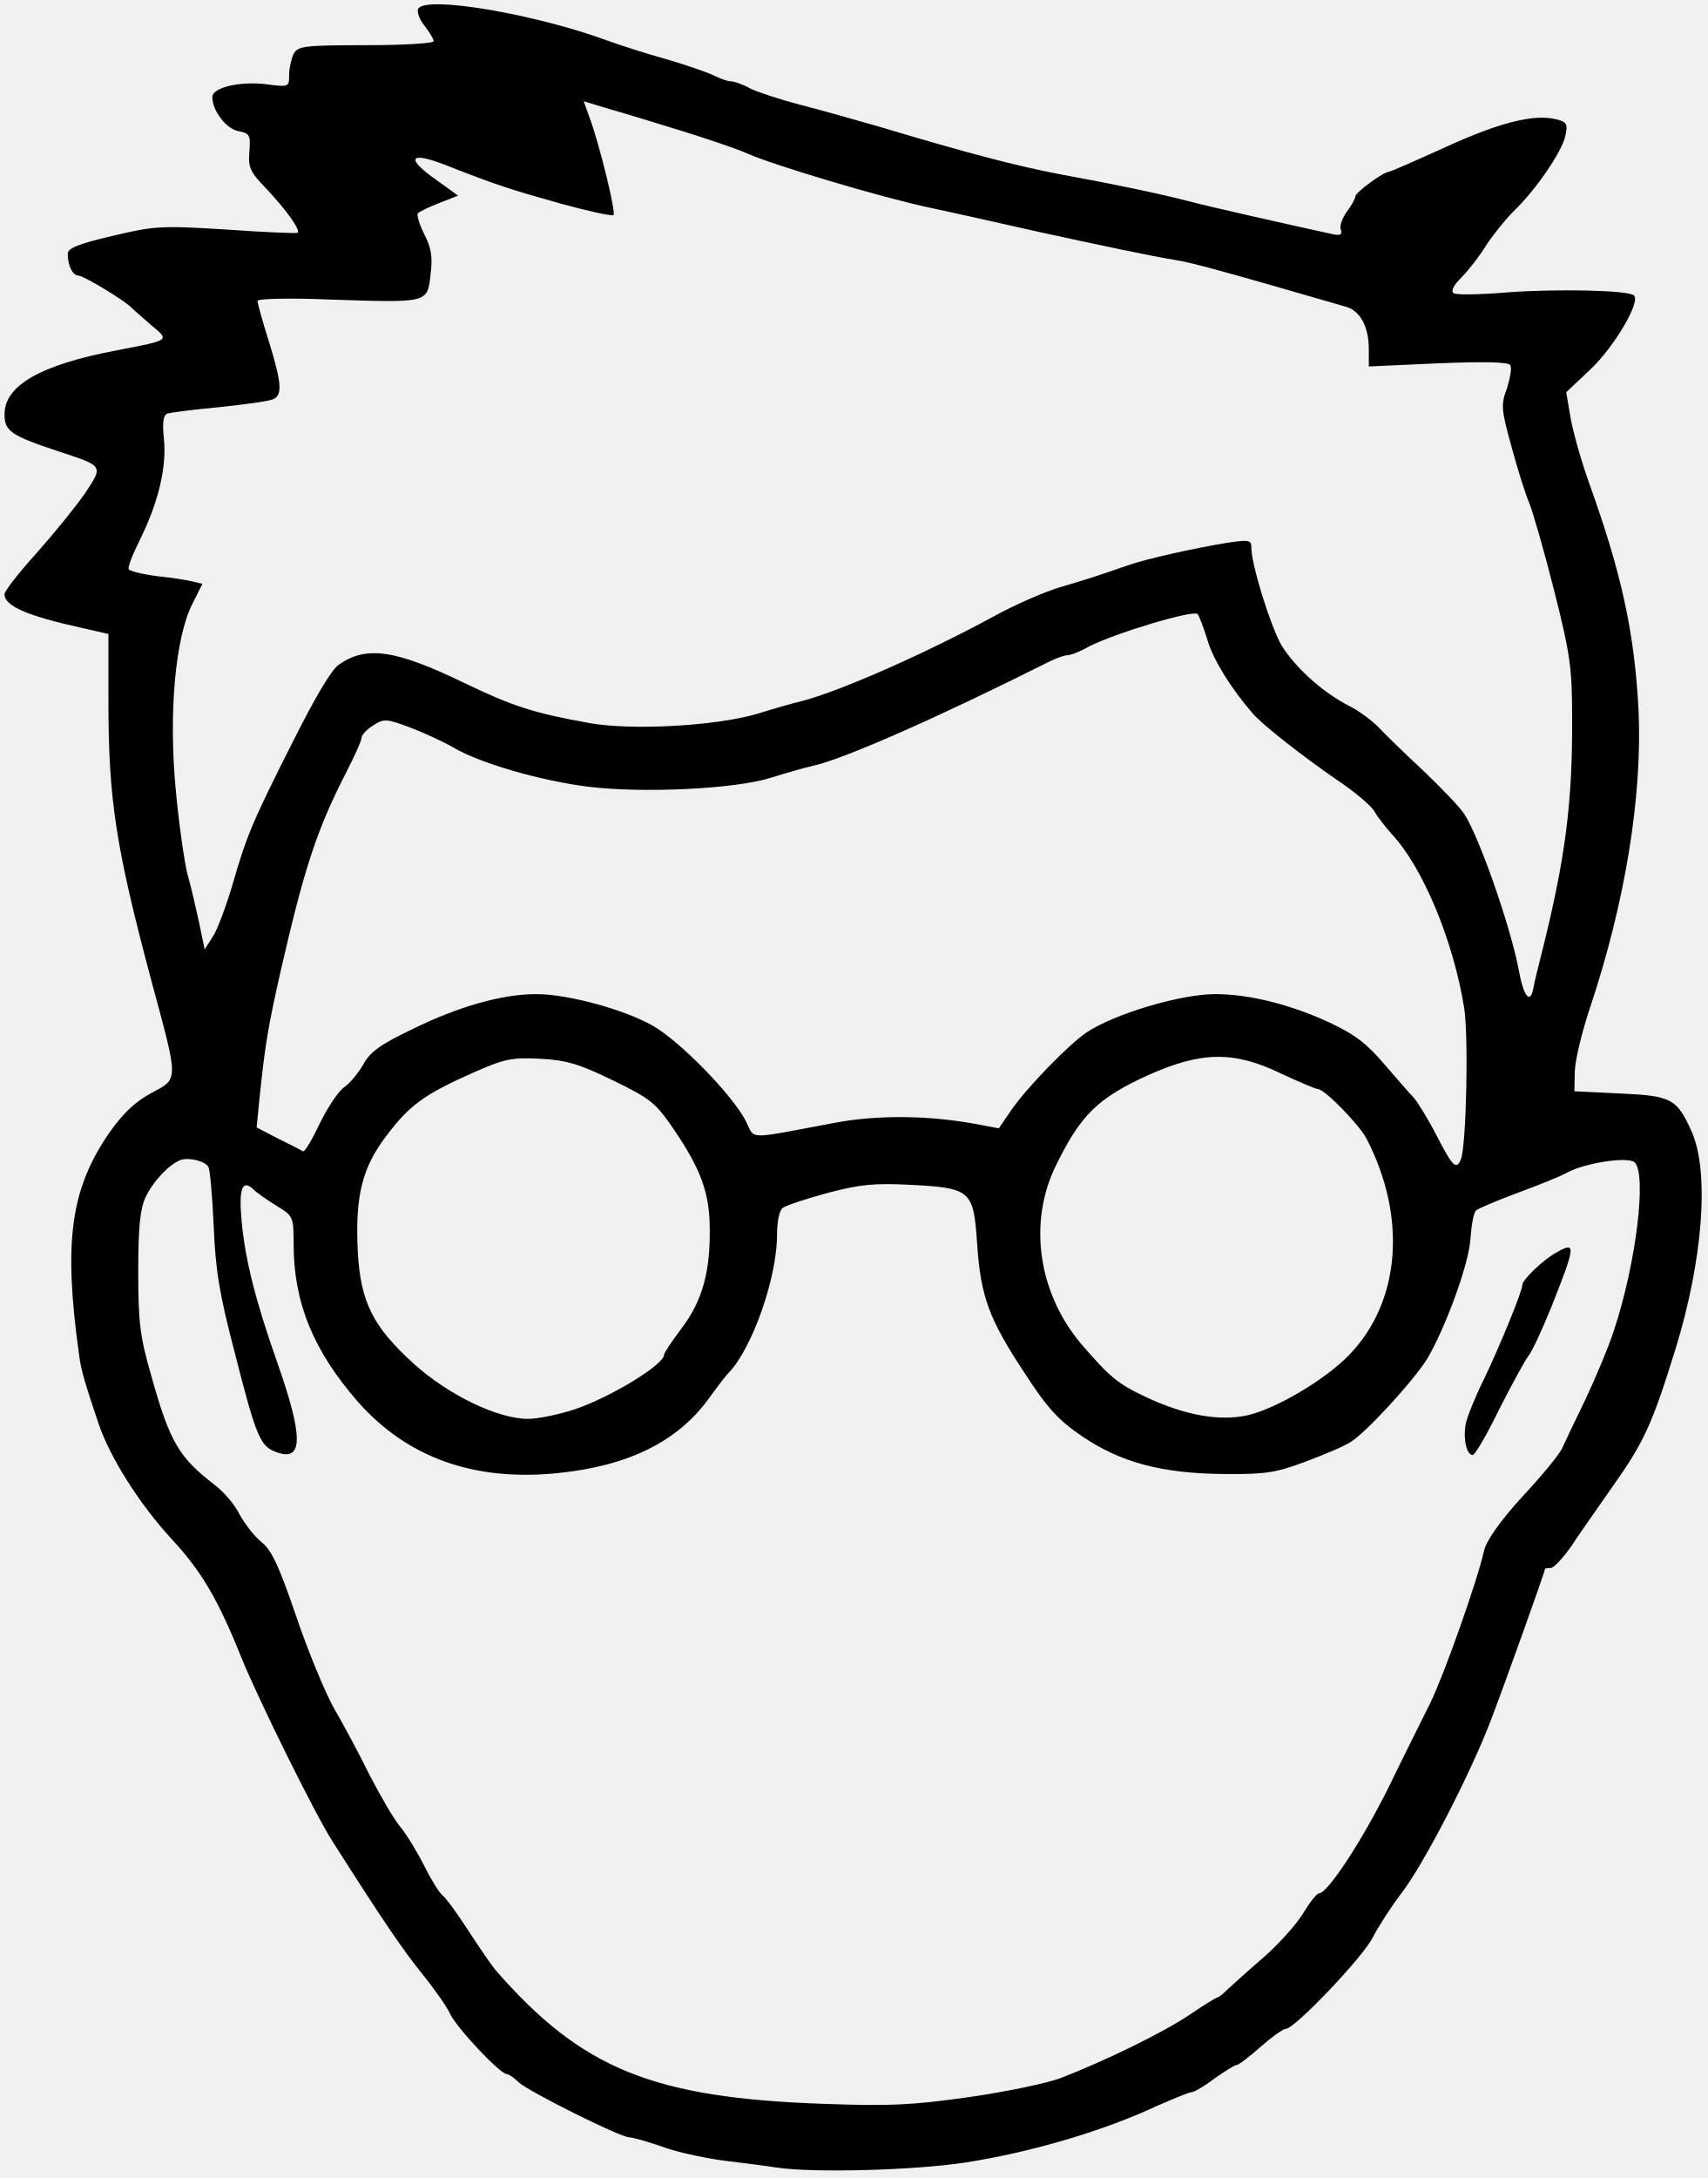
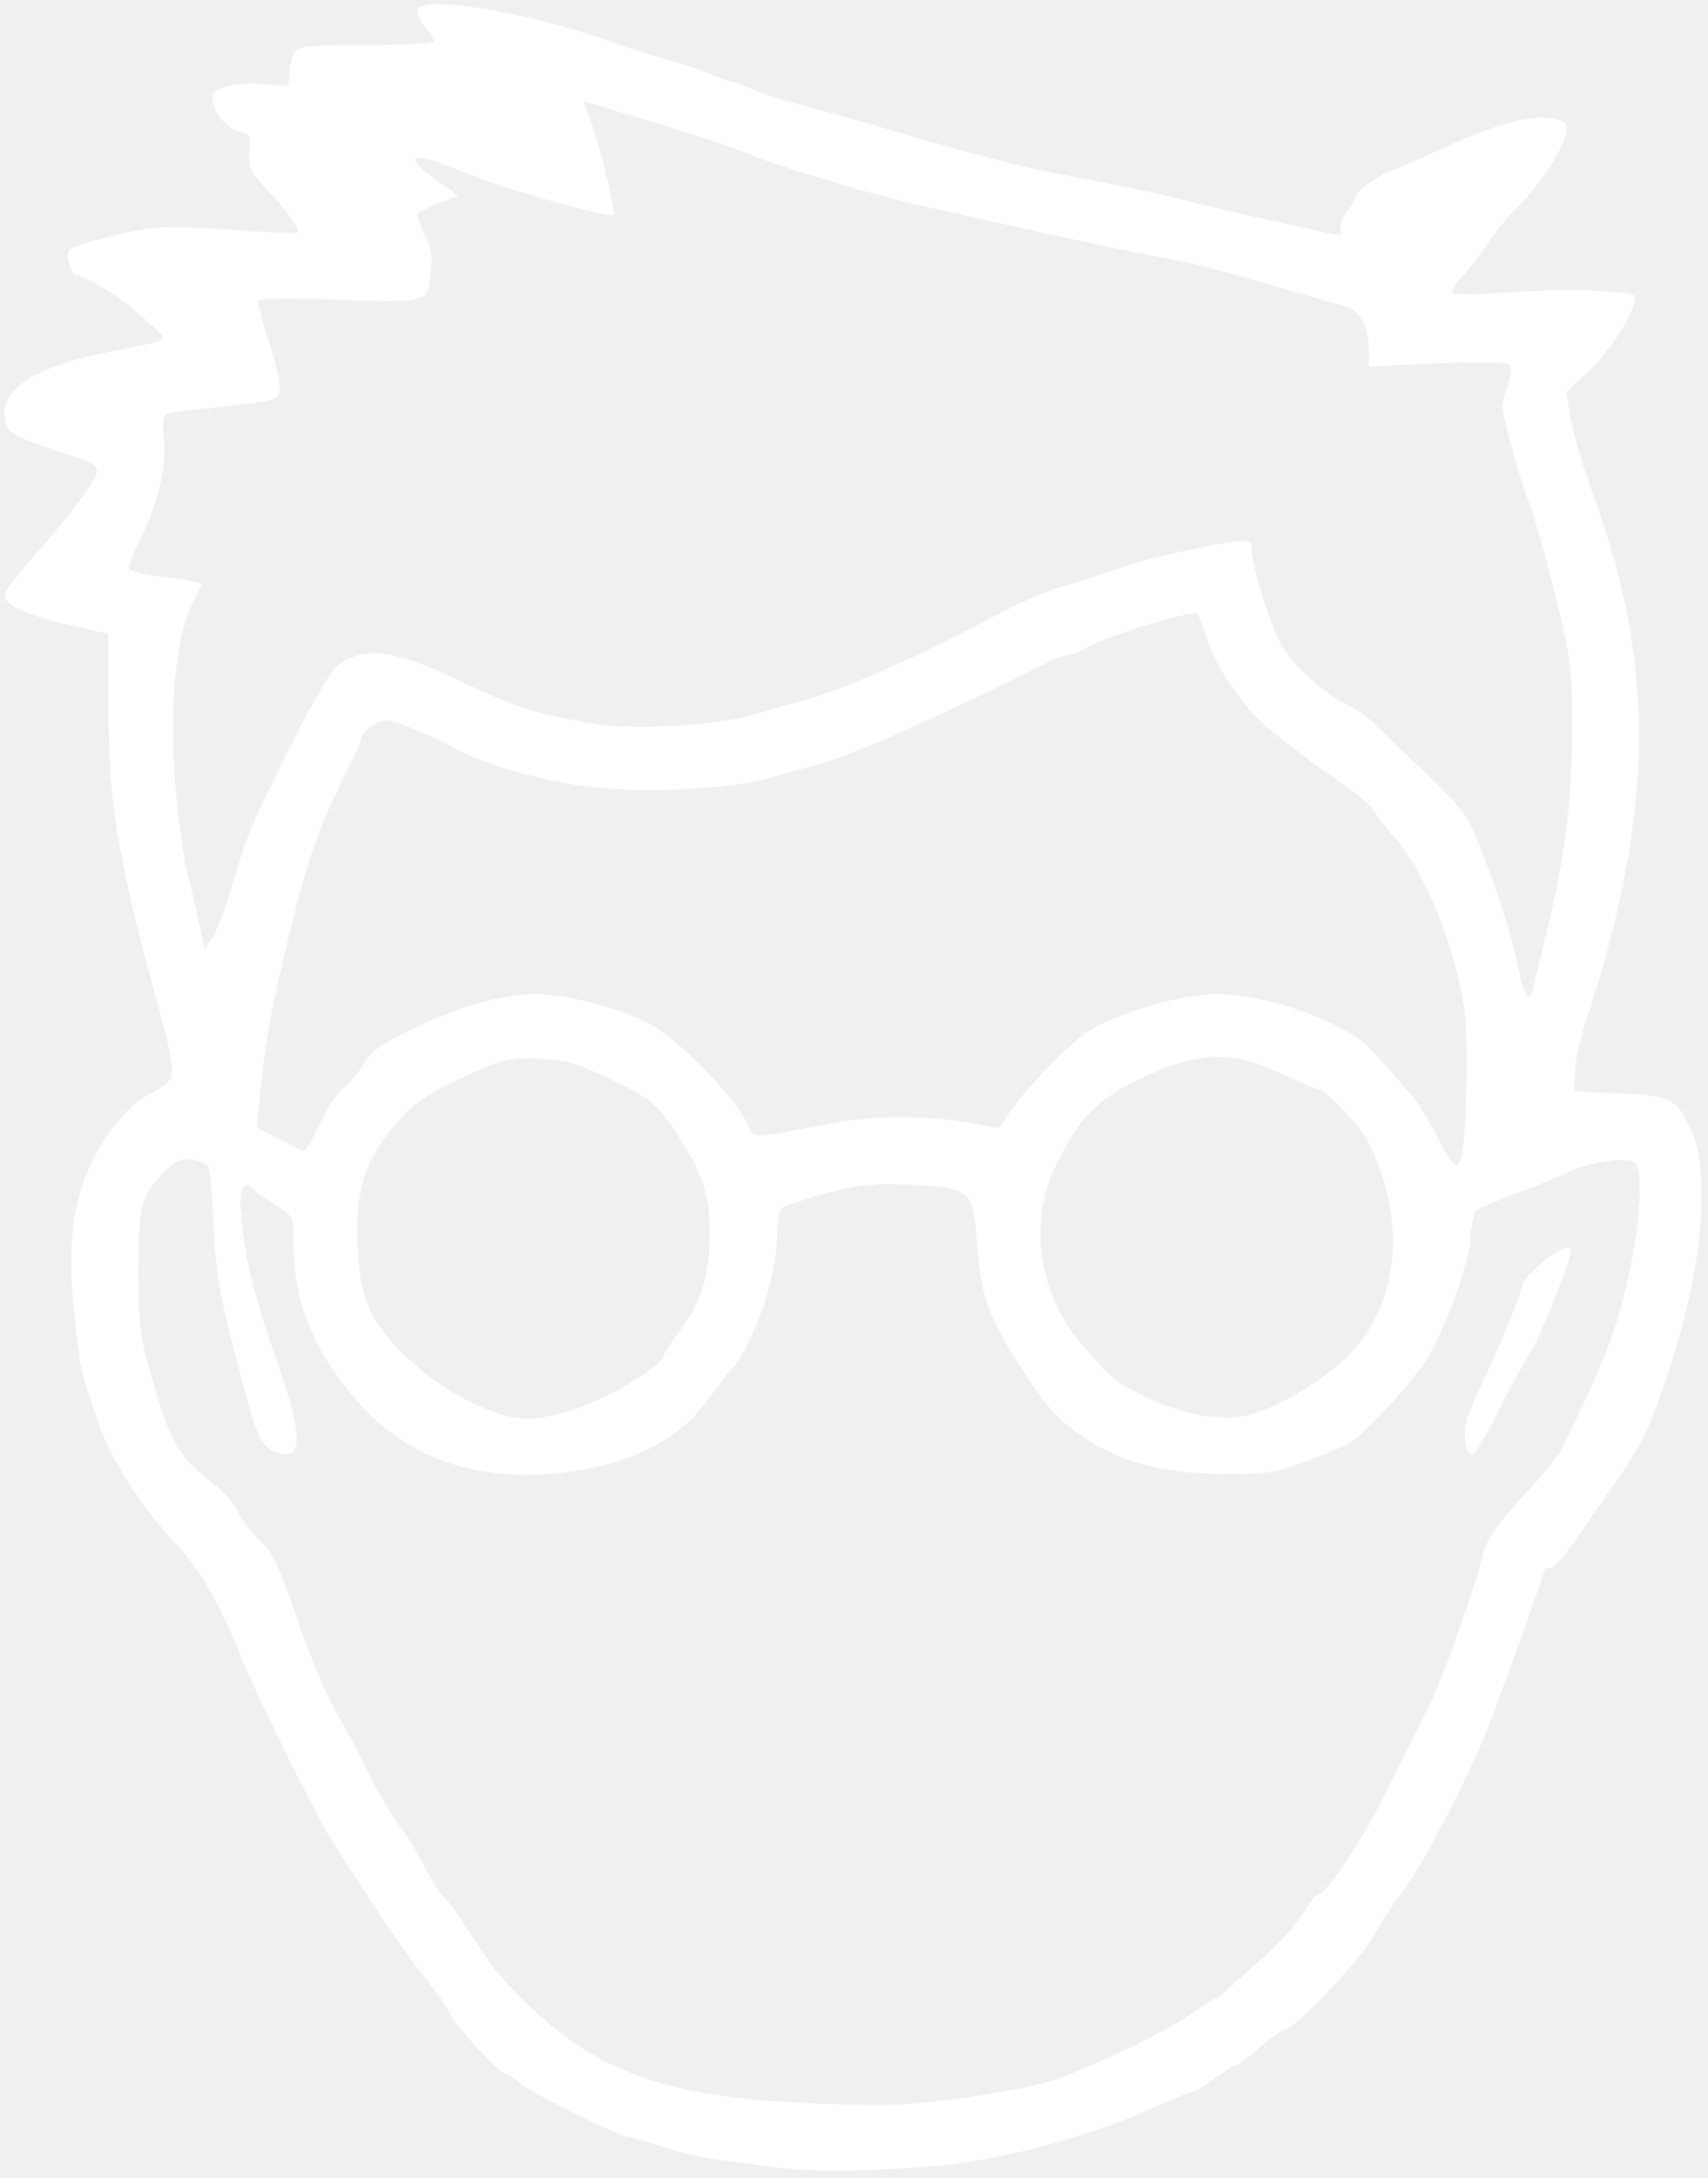
<svg xmlns="http://www.w3.org/2000/svg" version="1.0" width="378pt" height="482pt" viewBox="0 0 378 482" preserveAspectRatio="xMidYMid meet">
-   <g transform="translate(0,482) scale(0.1,-0.1)" fill="#000000" stroke="none">
+   <g transform="translate(0,482) scale(0.1,-0.1)" fill="#ffffff" stroke="none">
    <path d="M926 4801 c-4 -6 2 -23 13 -37 12 -15 21 -31 21 -35 0 -5 -67 -9 -150 -9 -137 0 -150 -2 -160 -19 -5 -11 -10 -32 -10 -47 0 -27 0 -27 -54 -20 -58 6 -116 -8 -116 -29 0 -30 31 -70 57 -75 26 -5 28 -9 25 -46 -3 -35 2 -45 38 -82 44 -47 75 -90 69 -97 -2 -2 -73 1 -158 7 -145 9 -159 8 -252 -14 -76 -18 -99 -27 -99 -40 0 -26 11 -48 24 -48 11 0 102 -55 116 -70 3 -3 22 -20 43 -38 43 -36 46 -34 -73 -57 -170 -32 -250 -78 -250 -142 0 -37 14 -47 120 -82 100 -33 99 -31 58 -93 -20 -29 -68 -88 -107 -132 -39 -43 -71 -84 -71 -91 0 -26 50 -48 173 -75 l57 -13 0 -148 c0 -218 16 -323 95 -619 61 -226 61 -216 0 -249 -34 -18 -62 -44 -91 -85 -88 -126 -104 -243 -69 -494 4 -33 13 -63 43 -152 25 -75 91 -179 162 -256 66 -71 103 -134 155 -264 38 -93 163 -346 201 -405 114 -179 153 -236 196 -290 27 -33 56 -74 64 -91 15 -32 111 -134 126 -134 4 0 16 -8 26 -18 19 -19 225 -122 245 -122 7 0 39 -9 71 -20 31 -12 92 -25 134 -31 42 -5 97 -12 122 -16 81 -12 303 -6 415 11 144 22 308 70 427 126 37 16 70 30 76 30 5 0 28 13 50 30 23 16 45 30 49 30 5 0 28 18 53 40 25 22 50 40 56 40 20 0 173 161 193 203 12 23 40 67 63 97 50 65 151 261 197 380 30 78 121 332 121 338 0 1 6 2 13 2 6 0 27 22 45 48 17 26 58 84 90 130 71 100 89 139 141 307 61 198 75 391 36 480 -33 73 -44 80 -157 85 l-103 5 1 45 c1 25 16 87 33 138 79 236 117 472 108 662 -9 169 -37 300 -109 500 -17 47 -35 111 -41 143 l-10 59 54 51 c52 49 111 149 96 163 -11 12 -172 15 -280 7 -59 -5 -113 -6 -119 -2 -7 5 -1 17 17 35 15 15 40 47 54 70 15 23 42 57 61 76 51 49 107 132 115 167 6 27 3 31 -20 37 -49 12 -123 -6 -244 -61 -66 -30 -123 -55 -126 -55 -12 0 -75 -46 -75 -55 0 -5 -9 -21 -19 -34 -10 -14 -16 -31 -13 -39 4 -11 -1 -14 -19 -10 -110 24 -274 61 -319 73 -57 15 -161 37 -287 60 -93 18 -198 45 -398 105 -55 16 -134 38 -177 49 -42 11 -90 27 -107 35 -16 9 -36 16 -43 16 -7 0 -24 6 -38 13 -14 7 -61 23 -105 36 -44 12 -102 31 -130 41 -160 59 -401 100 -419 71z m584 -271 c58 -18 123 -40 145 -50 59 -26 296 -97 405 -120 52 -11 154 -34 225 -50 155 -34 265 -57 320 -66 33 -5 113 -27 375 -103 31 -9 50 -44 50 -94 l0 -38 154 7 c102 4 155 3 159 -4 4 -5 0 -28 -7 -51 -14 -37 -13 -47 10 -130 13 -49 31 -105 39 -124 8 -19 33 -106 55 -193 36 -143 40 -171 40 -284 1 -186 -15 -309 -65 -510 -9 -36 -19 -75 -21 -88 -7 -36 -22 -17 -33 46 -19 96 -87 291 -120 341 -9 14 -50 57 -91 96 -41 38 -86 82 -100 97 -14 14 -43 36 -66 47 -59 31 -118 85 -148 134 -24 43 -66 177 -66 215 0 17 -5 18 -52 11 -74 -12 -177 -35 -218 -49 -72 -25 -97 -33 -155 -50 -33 -10 -98 -38 -145 -64 -153 -83 -337 -164 -423 -187 -18 -4 -63 -17 -102 -29 -93 -27 -278 -37 -371 -20 -123 22 -169 37 -275 88 -153 74 -218 84 -279 41 -16 -10 -55 -77 -102 -171 -92 -182 -102 -208 -134 -318 -14 -47 -33 -98 -43 -113 l-18 -28 -12 58 c-7 32 -18 81 -26 108 -7 28 -19 112 -26 187 -16 170 -1 335 36 410 l23 46 -21 5 c-12 3 -48 9 -80 12 -31 4 -59 11 -62 15 -3 4 9 34 25 66 40 81 59 159 53 221 -4 39 -2 54 8 58 8 2 59 9 115 14 56 6 108 13 117 17 23 8 21 35 -8 129 -14 44 -25 84 -25 89 0 5 68 7 163 3 215 -7 213 -8 220 55 5 39 2 59 -14 90 -11 22 -17 43 -14 46 4 4 25 14 48 23 l41 16 -47 34 c-69 48 -62 65 16 35 120 -47 143 -54 256 -86 62 -17 116 -29 119 -26 6 6 -32 160 -53 216 l-13 36 56 -17 c32 -9 104 -31 162 -49z m1163 -1127 c13 -44 53 -108 101 -163 23 -26 109 -93 184 -145 41 -27 78 -59 84 -70 6 -11 23 -33 38 -50 69 -73 137 -236 161 -385 10 -62 5 -303 -7 -335 -10 -25 -18 -18 -54 52 -19 37 -42 74 -50 83 -8 8 -37 42 -65 74 -39 46 -66 67 -122 93 -86 40 -178 63 -253 63 -77 0 -224 -44 -285 -85 -40 -27 -131 -121 -166 -171 l-28 -41 -48 9 c-106 20 -222 21 -316 3 -198 -37 -175 -38 -196 4 -29 57 -146 177 -206 211 -63 36 -188 70 -258 70 -75 0 -171 -27 -273 -77 -73 -35 -95 -51 -110 -79 -11 -19 -30 -42 -42 -50 -13 -9 -37 -45 -54 -80 -17 -36 -33 -63 -37 -62 -3 2 -28 15 -55 28 l-48 25 7 70 c12 115 19 155 46 275 52 226 79 311 144 438 19 37 35 72 35 78 0 7 11 19 25 28 25 16 29 16 83 -4 31 -12 75 -32 97 -45 60 -35 193 -73 297 -86 122 -15 327 -5 405 20 32 10 73 22 92 26 68 15 275 106 524 231 16 8 34 14 40 14 7 0 28 8 47 19 56 29 231 82 241 72 3 -3 13 -29 22 -58z m-1316 -974 c84 -41 94 -49 135 -109 59 -87 78 -139 79 -214 2 -99 -16 -164 -61 -224 -22 -29 -40 -56 -40 -60 0 -22 -118 -94 -198 -121 -34 -11 -80 -21 -103 -21 -67 0 -175 52 -252 121 -92 83 -119 138 -125 249 -6 122 9 185 63 256 51 68 84 92 192 140 70 31 86 34 148 31 58 -3 86 -11 162 -48z m1477 16 c41 -19 78 -35 83 -35 15 0 92 -79 108 -110 90 -174 75 -361 -38 -478 -53 -55 -161 -119 -225 -134 -63 -14 -140 0 -227 41 -61 29 -78 43 -141 116 -96 113 -119 270 -56 397 55 112 93 148 202 198 118 53 190 55 294 5z m-2373 -207 c4 -6 9 -65 12 -131 4 -99 13 -152 47 -282 48 -188 56 -206 93 -219 58 -21 59 33 1 198 -48 136 -71 227 -79 312 -7 74 1 96 27 71 7 -7 30 -23 51 -36 36 -22 37 -24 37 -85 0 -129 44 -236 143 -349 109 -123 257 -176 442 -157 157 16 265 70 334 165 18 25 37 50 44 57 52 54 107 210 107 305 0 29 5 55 13 60 6 5 51 20 99 33 72 19 104 22 182 18 136 -7 141 -12 149 -131 8 -117 26 -166 106 -287 50 -77 74 -103 127 -139 86 -58 177 -82 314 -83 91 -1 115 3 179 27 40 15 86 34 101 44 33 20 137 133 168 182 40 66 94 212 97 268 2 29 7 57 12 62 4 4 46 22 92 39 46 17 96 37 110 45 38 21 133 36 149 23 28 -24 4 -225 -46 -374 -11 -34 -39 -101 -62 -150 -24 -49 -47 -98 -52 -109 -5 -12 -44 -60 -88 -107 -51 -56 -80 -98 -85 -120 -14 -64 -87 -271 -119 -337 -18 -36 -60 -120 -92 -186 -58 -117 -135 -235 -154 -235 -5 0 -20 -19 -34 -42 -14 -24 -53 -68 -87 -98 -35 -30 -71 -63 -81 -72 -10 -10 -20 -18 -22 -18 -3 0 -31 -17 -63 -39 -60 -40 -185 -101 -283 -139 -30 -12 -122 -31 -205 -43 -127 -18 -176 -20 -319 -15 -381 13 -538 77 -729 296 -7 8 -34 47 -60 87 -25 39 -51 74 -57 78 -6 4 -24 32 -40 64 -16 32 -40 71 -53 87 -14 16 -44 68 -68 114 -23 47 -59 114 -80 150 -20 36 -58 128 -84 205 -38 111 -54 145 -77 163 -16 13 -37 41 -48 61 -10 21 -35 50 -55 65 -79 61 -99 94 -140 241 -25 86 -29 118 -29 230 0 98 4 139 16 165 17 36 52 73 78 83 18 6 53 -2 61 -15z" />
    <path d="M3445 2048 c-28 -15 -75 -60 -75 -71 0 -14 -50 -136 -85 -209 -18 -36 -36 -80 -40 -97 -7 -33 1 -71 15 -71 5 0 32 46 59 102 28 55 57 108 64 117 8 9 30 57 50 106 56 141 56 148 12 123z" />
  </g>
</svg>
